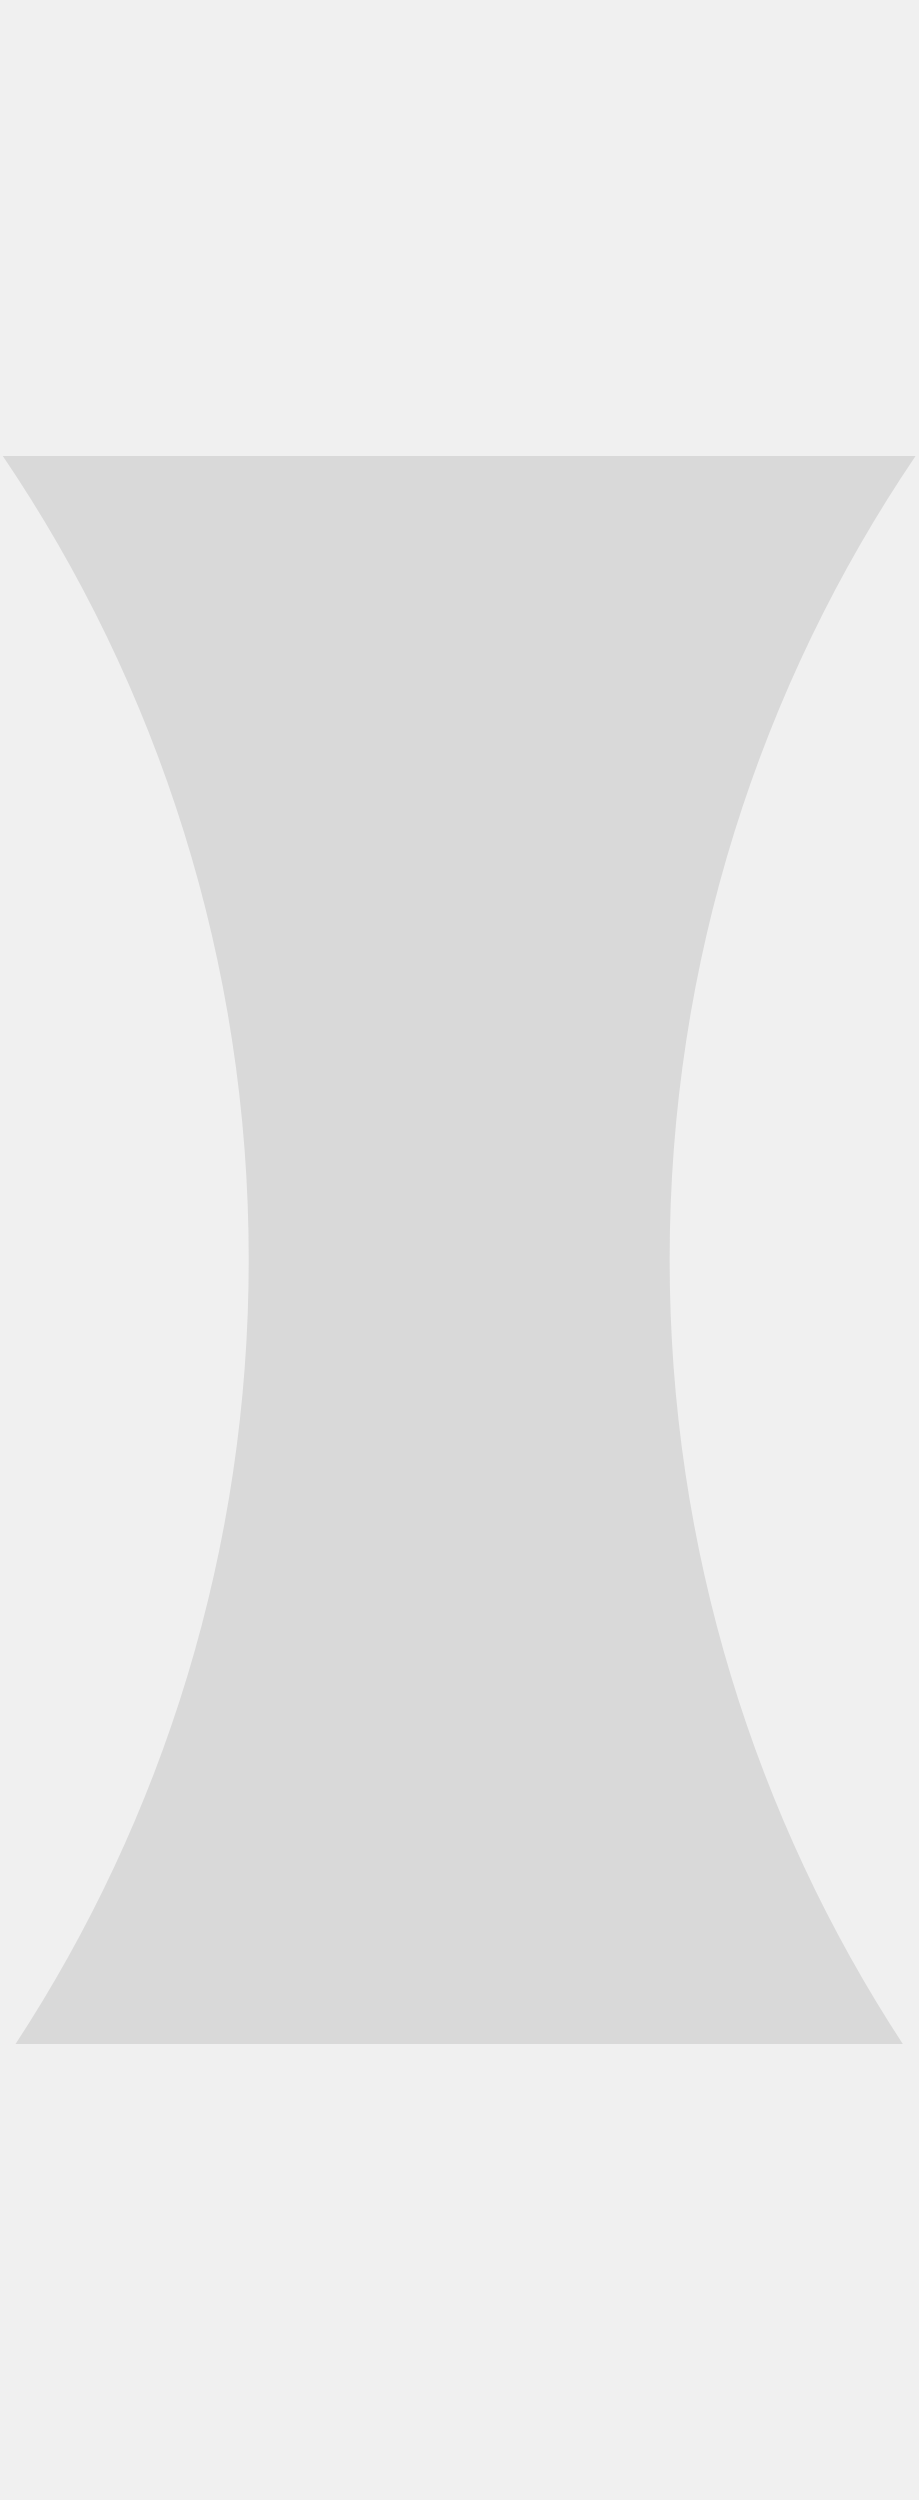
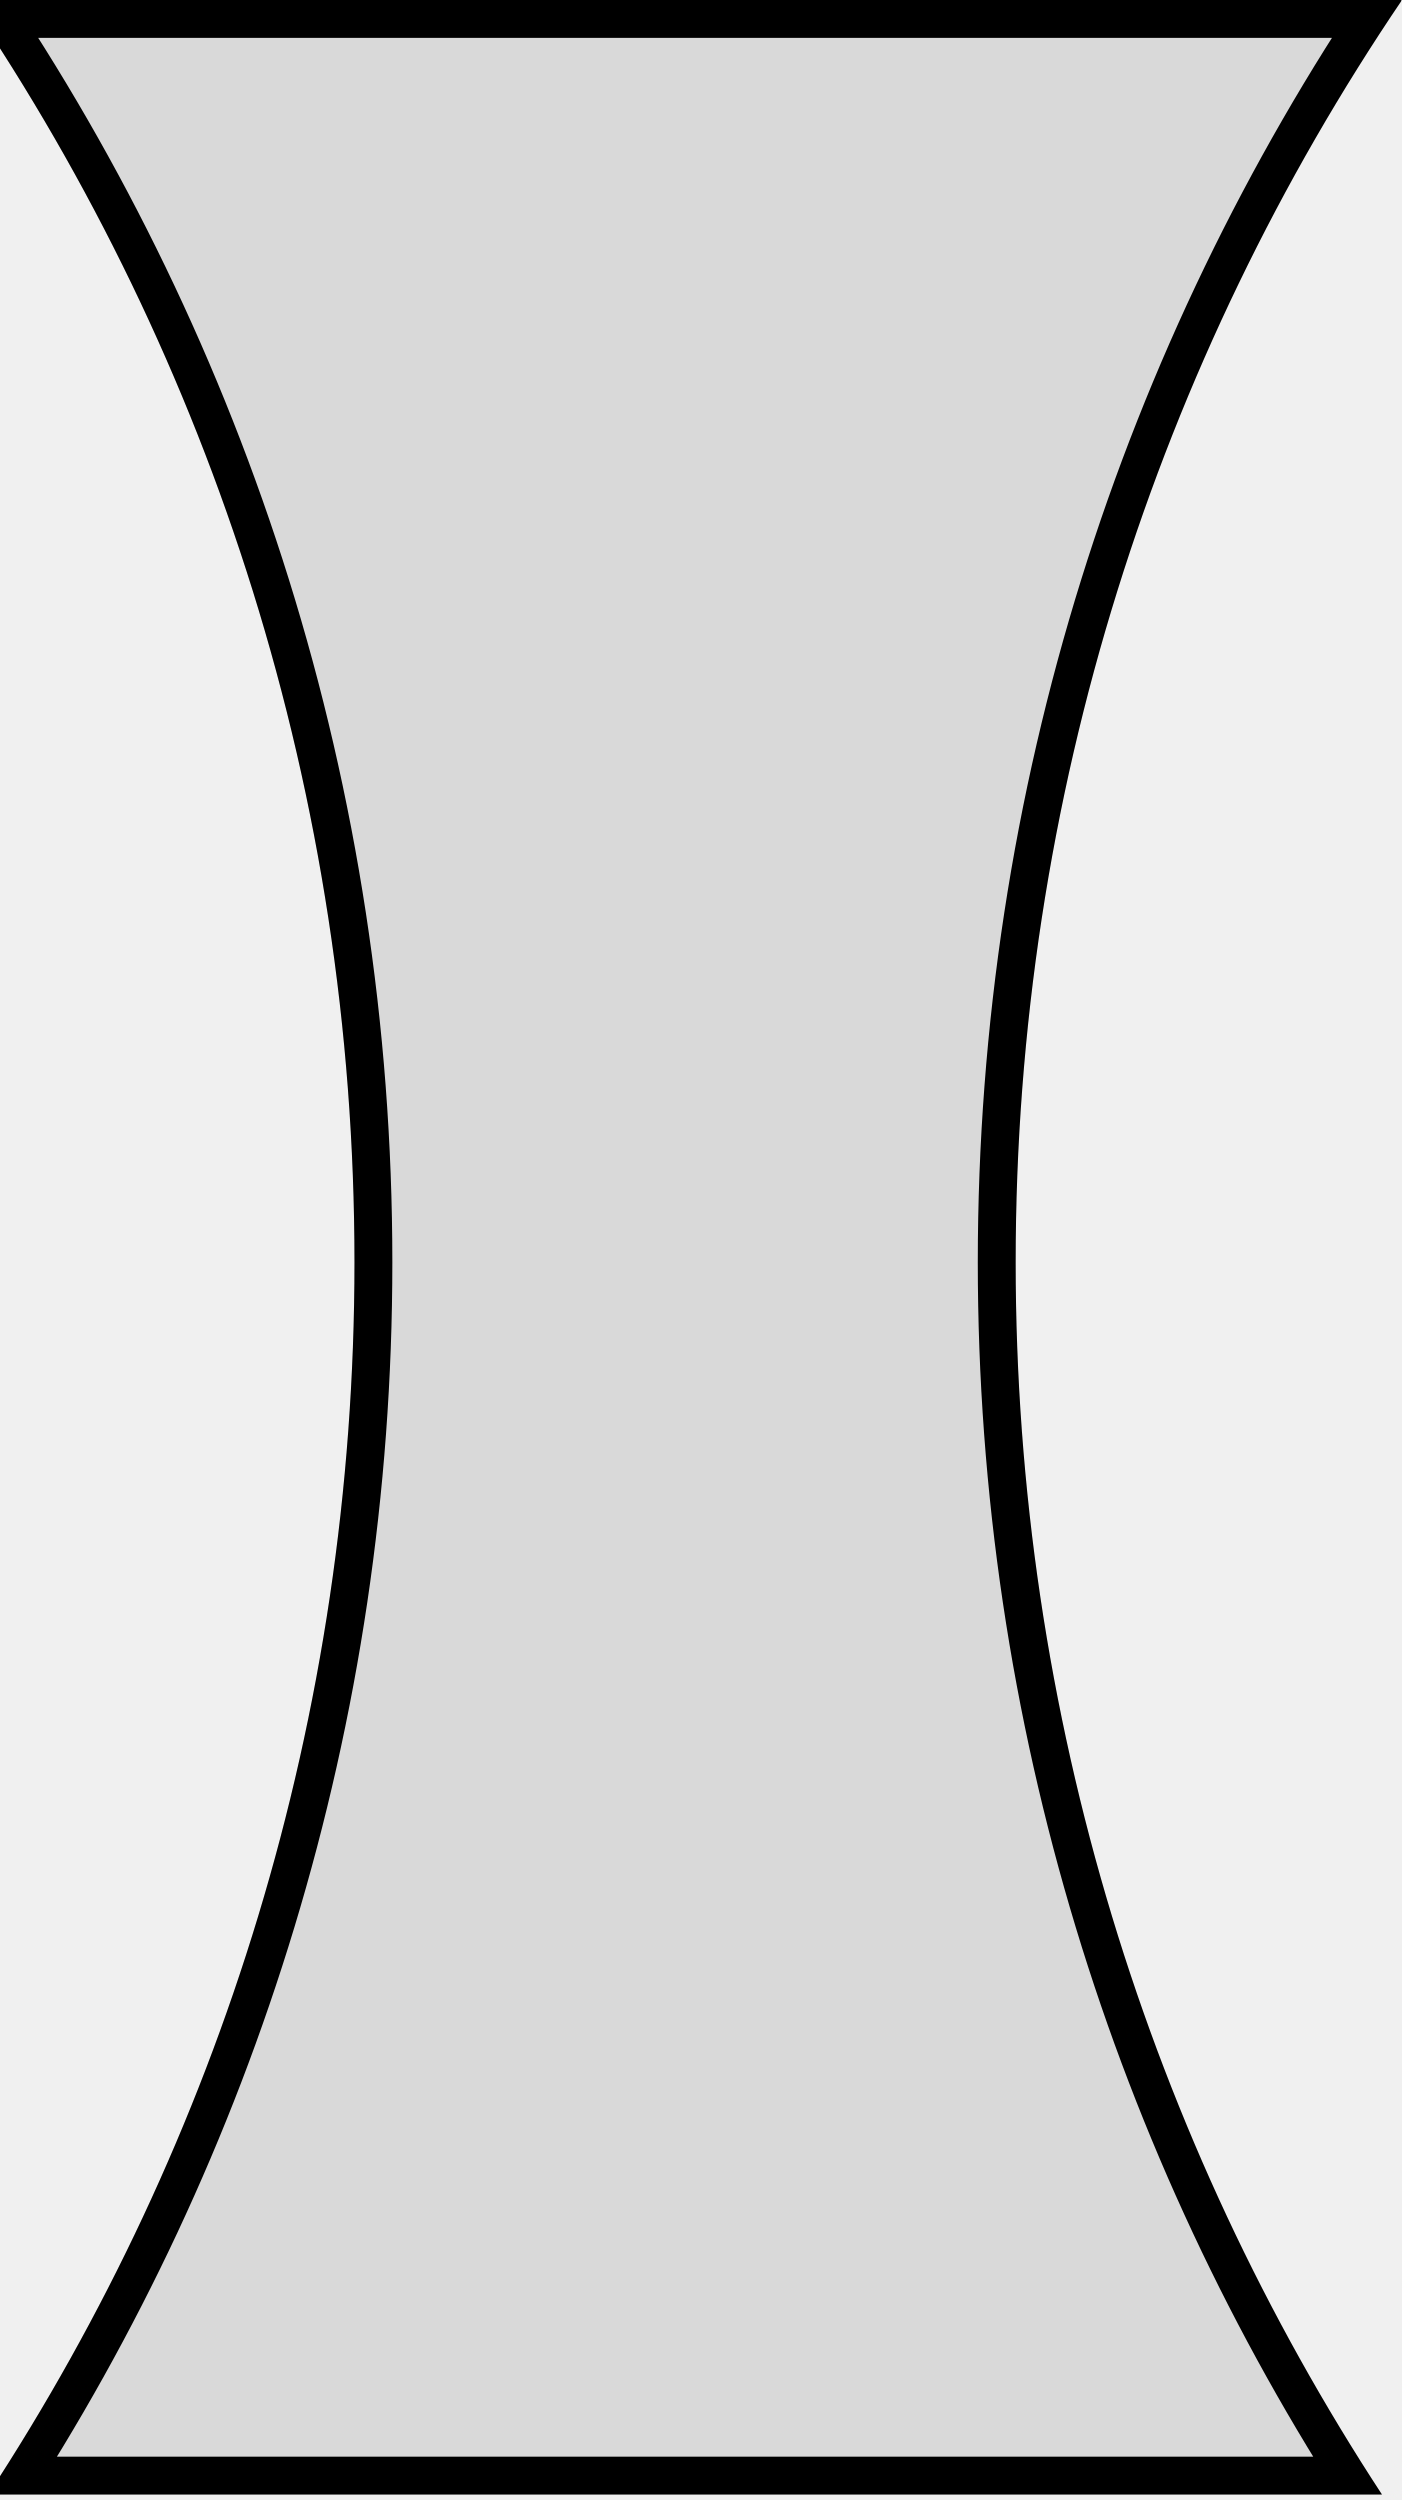
- <svg xmlns="http://www.w3.org/2000/svg" width="90" height="245" viewBox="0 0 48 83" fill="none">
-   <path fill-rule="evenodd" clip-rule="evenodd" d="M0.812 83C8.519 71.216 13 57.132 13 42C13 26.438 8.26 11.983 0.146 0H47.854C39.74 11.983 35 26.438 35 42C35 57.132 39.481 71.216 47.188 83H0.812Z" fill="#D9D9D9" />
+ <svg xmlns="http://www.w3.org/2000/svg" width="74" height="132" viewBox="0 0 74 132" fill="none">
+   <mask id="mask0_91_16" style="mask-type:alpha" maskUnits="userSpaceOnUse" x="0" y="0" width="74" height="132">
+     <rect width="74" height="132" fill="#D9D9D9" />
+   </mask>
+   <g mask="url(#mask0_91_16)">
+     <mask id="path-2-inside-1_91_16" fill="white">
+       <path fill-rule="evenodd" clip-rule="evenodd" d="M-40 169.282L-40 169.282V180.907H-40V169.282ZM18.716 66.65C18.716 90.662 11.605 113.013 -0.626 131.713H72.969C60.739 113.013 53.627 90.662 53.627 66.65C53.627 41.955 61.149 19.016 74.026 0L-1.682 0C11.194 19.016 18.716 41.955 18.716 66.65Z" />
+     </mask>
+     <path fill-rule="evenodd" clip-rule="evenodd" d="M-40 169.282L-40 169.282V180.907H-40V169.282ZM18.716 66.65C18.716 90.662 11.605 113.013 -0.626 131.713H72.969C60.739 113.013 53.627 90.662 53.627 66.65C53.627 41.955 61.149 19.016 74.026 0L-1.682 0C11.194 19.016 18.716 41.955 18.716 66.65Z" fill="#D9D9D9" />
+     <path d="M-40 169.282H-38V165.864L-40.98 167.539L-40 169.282ZM-40 169.282L-40.98 167.539L-42 168.112V169.282H-40ZM-40 180.907V182.907H-38V180.907H-40ZM-40 180.907H-42V182.907H-40V180.907ZM-0.626 131.713L-2.3 130.618L-4.324 133.713H-0.626V131.713ZM72.969 131.713V133.713H76.667L74.643 130.618L72.969 131.713ZM74.026 0L75.682 1.121L77.795 -2L74.026 -2V0ZM-1.682 0V-2L-5.452 -2L-3.338 1.121L-1.682 0ZM-40.98 167.539L-40.98 167.539L-39.02 171.026L-39.02 171.026L-40.98 167.539ZM-38 180.907V169.282H-42V180.907H-38ZM-40 182.907H-40V178.907H-40V182.907ZM-42 169.282V180.907H-38V169.282H-42ZM1.048 132.808C13.485 113.793 20.716 91.063 20.716 66.65H16.716C16.716 90.262 9.725 112.234 -2.3 130.618L1.048 132.808ZM72.969 129.713H-0.626V133.713H72.969V129.713ZM51.627 66.65C51.627 91.063 58.858 113.793 71.296 132.808L74.643 130.618C62.619 112.234 55.627 90.262 55.627 66.65H51.627ZM72.37 -1.121C59.276 18.215 51.627 41.542 51.627 66.65H55.627C55.627 42.367 63.022 19.817 75.682 1.121L72.37 -1.121ZM74.026 -2L-1.682 -2V2L74.026 2V-2ZM20.716 66.65C20.716 41.542 13.068 18.215 -0.026 -1.121L-3.338 1.121C9.321 19.817 16.716 42.367 16.716 66.65H20.716Z" fill="black" mask="url(#path-2-inside-1_91_16)" />
+   </g>
</svg>
